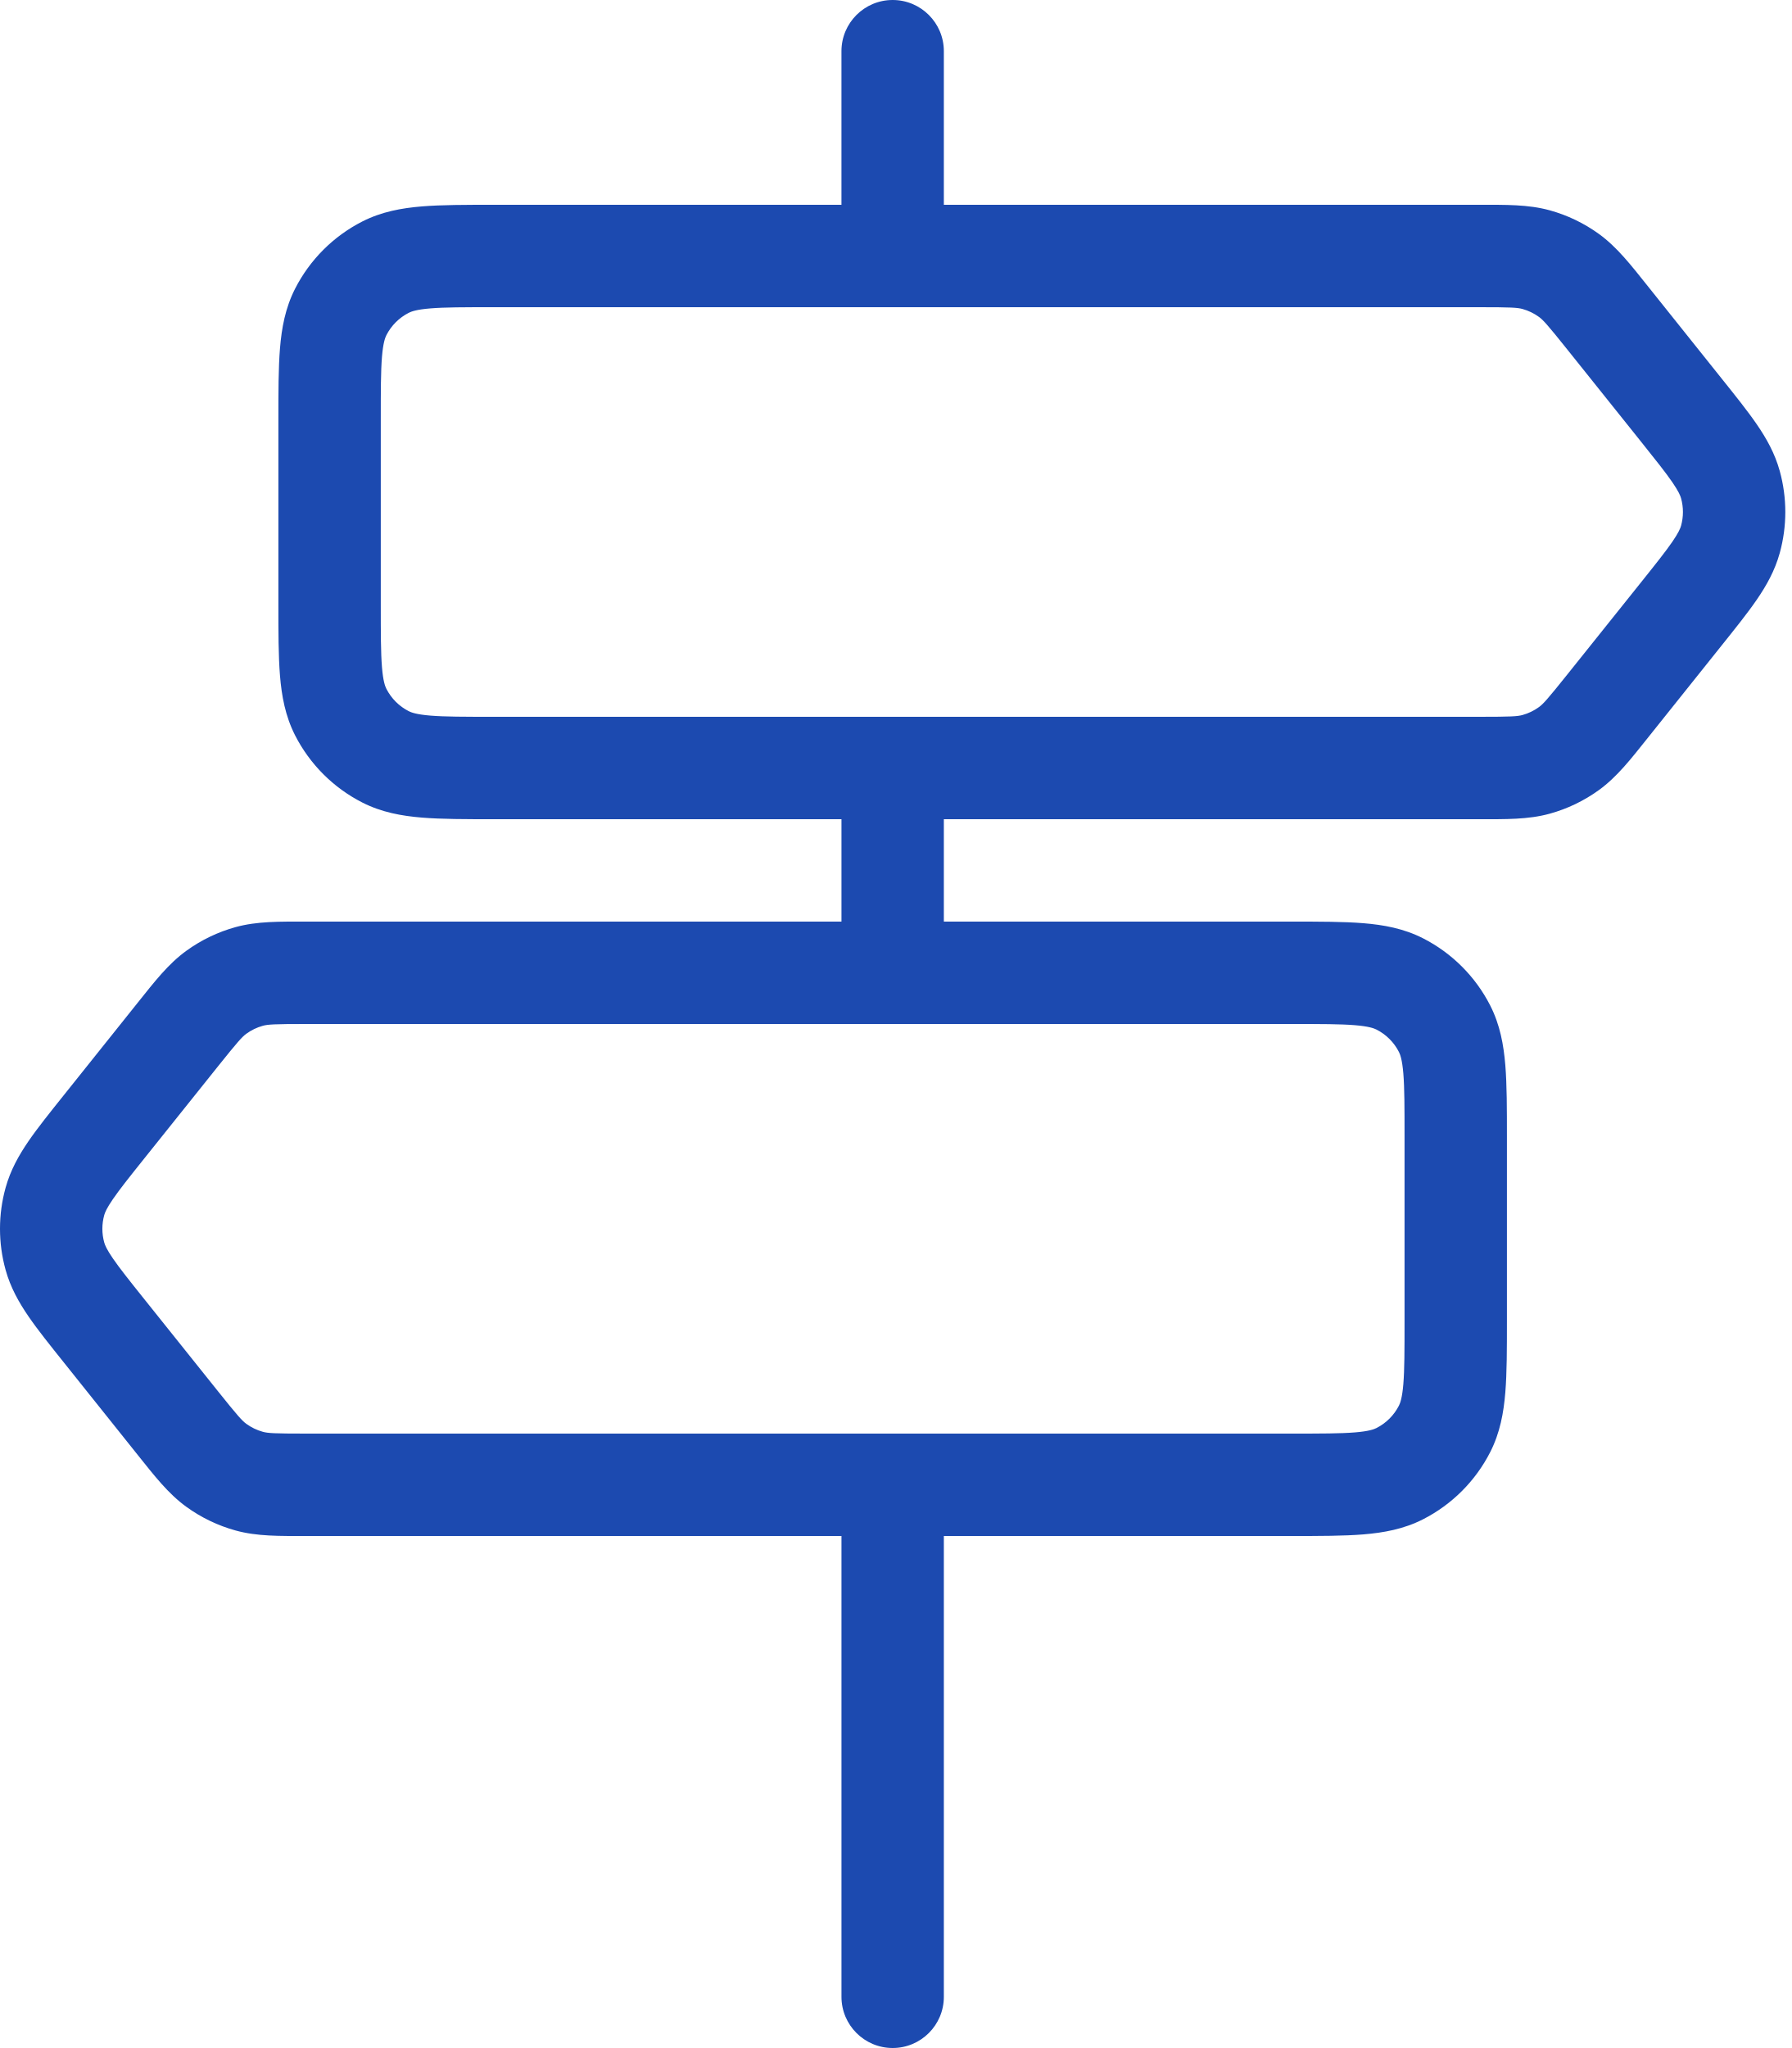
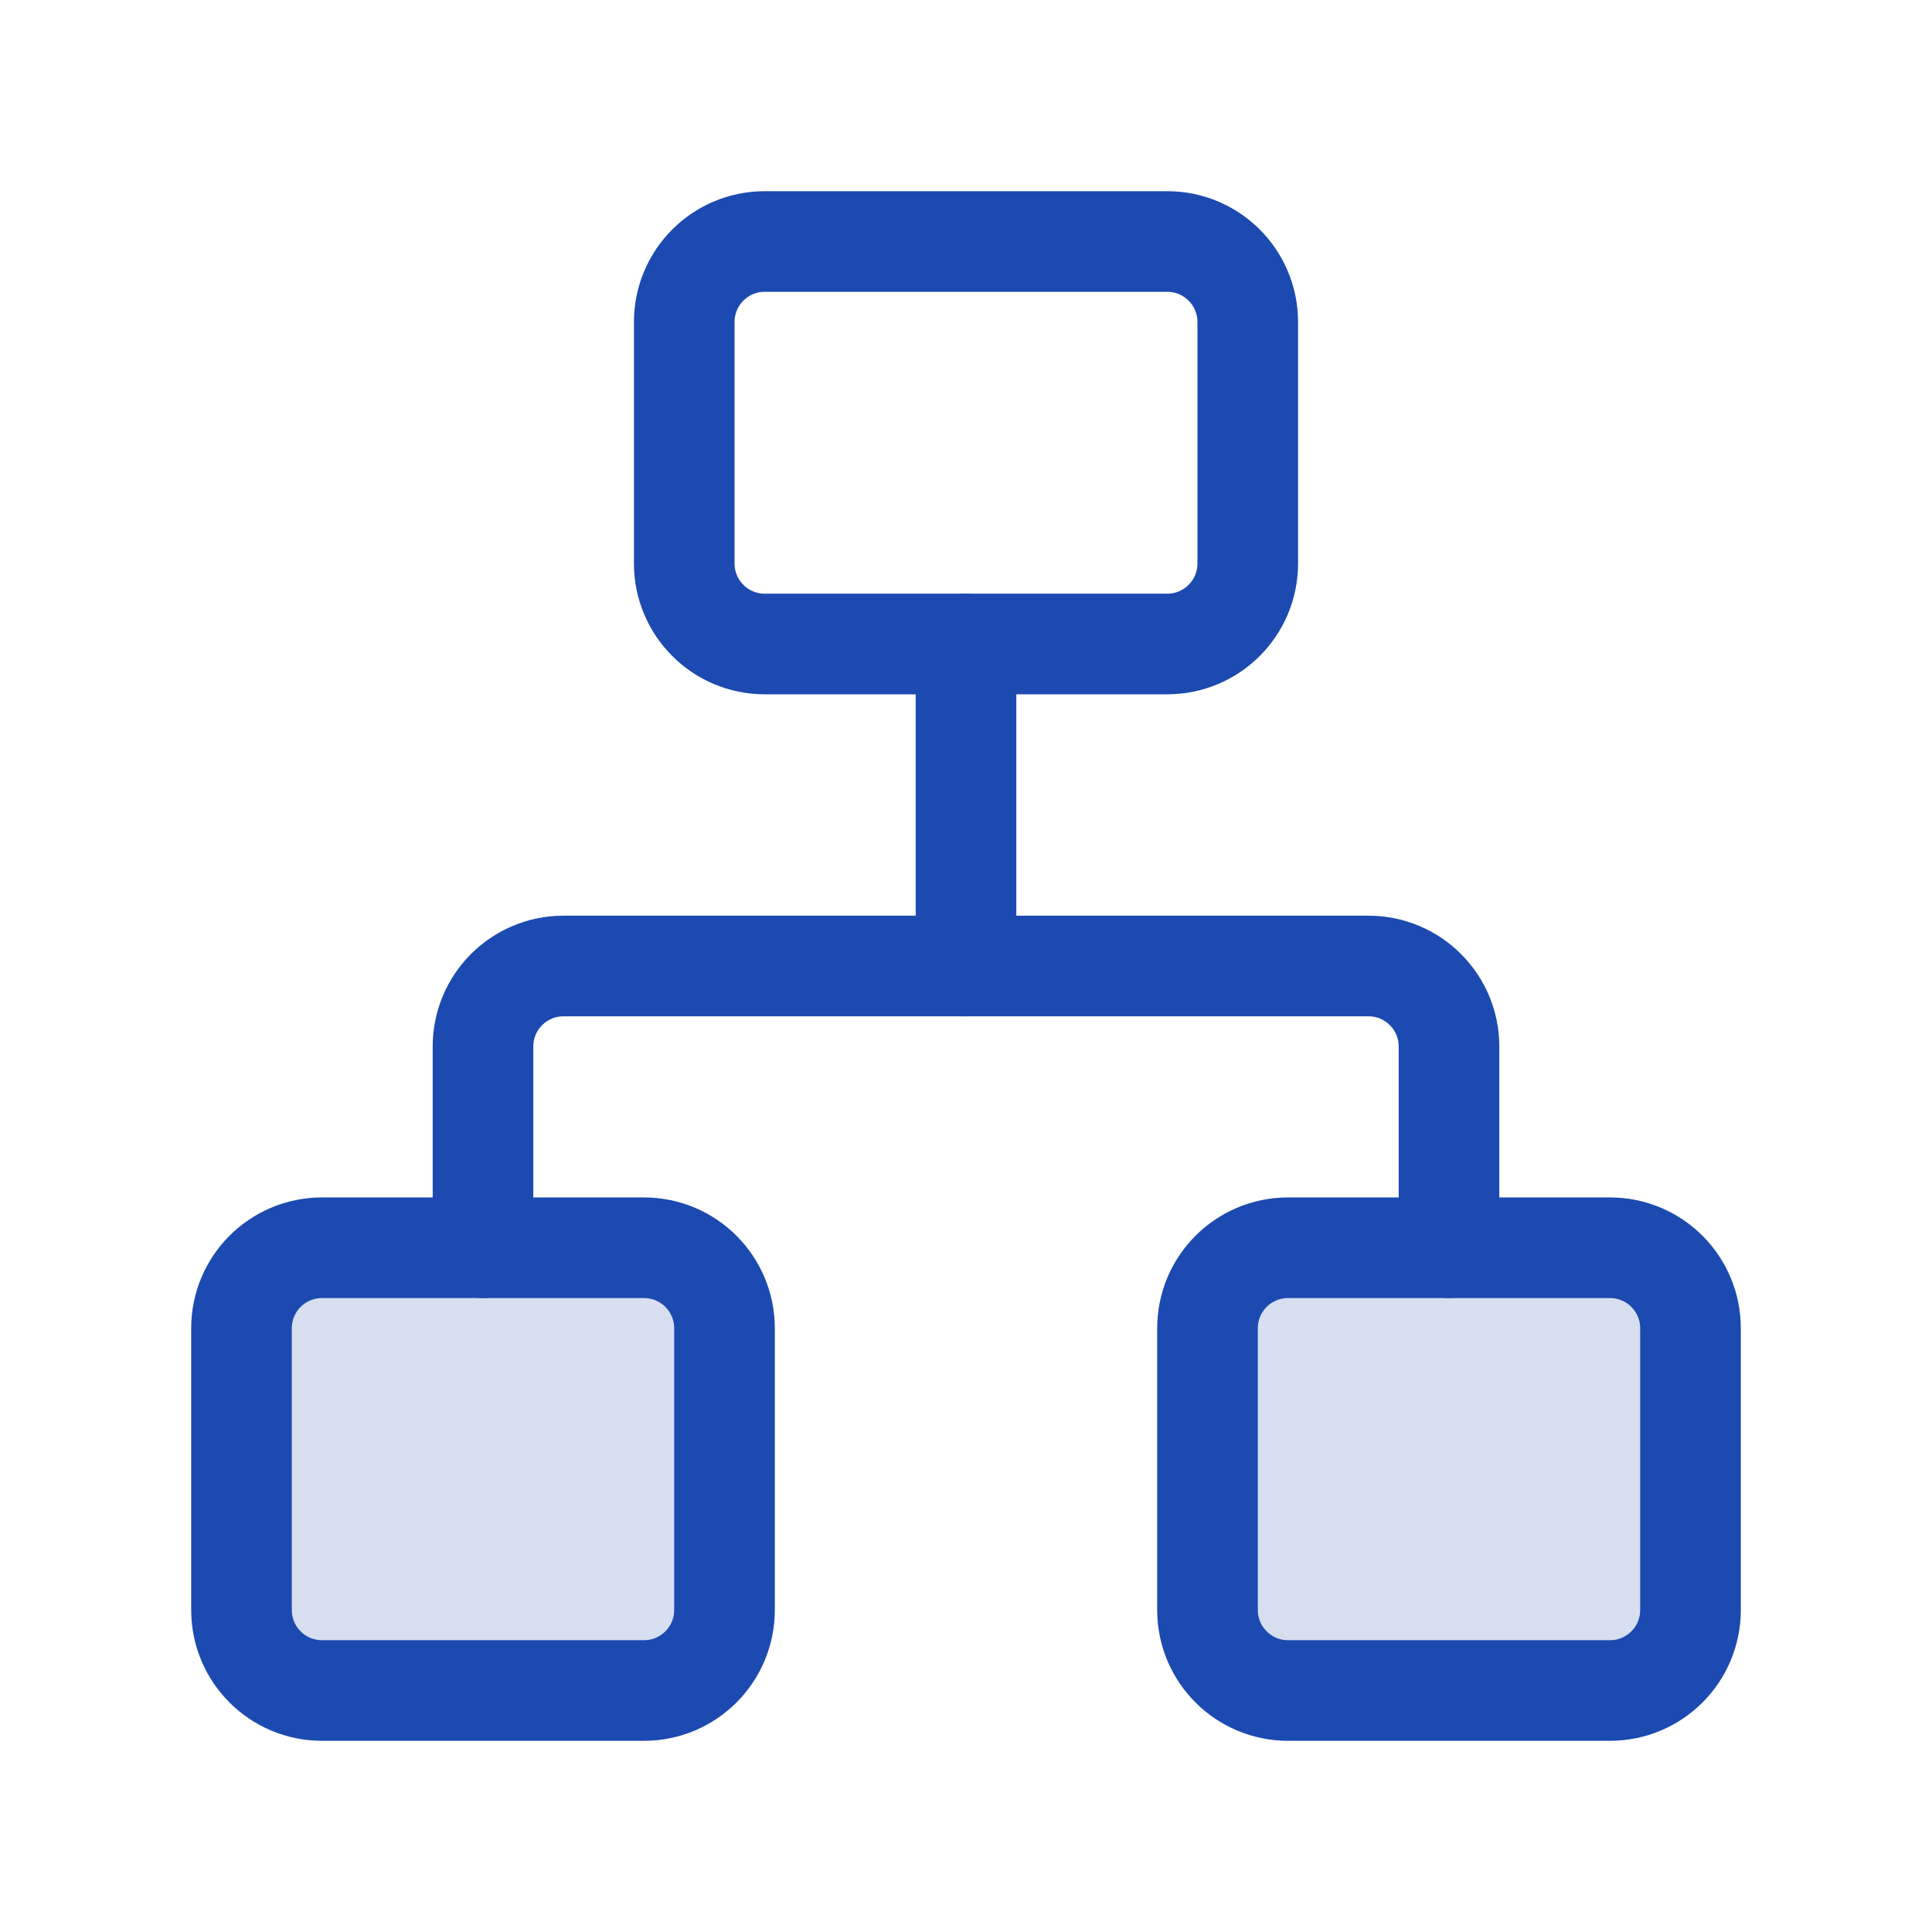
- <svg xmlns="http://www.w3.org/2000/svg" width="112" height="128" fill="none" viewBox="0 0 112 128">
-   <path fill="#1c4ab0" fill-rule="evenodd" d="M55.804 0a3.2 3.2 0 0 1 3.2 3.2v9.6h33.481c1.628 0 3.045-.028 4.394.344a9.6 9.6 0 0 1 3.081 1.481c1.133.821 2.001 1.946 3.019 3.219l4.606 5.762c.884 1.105 1.656 2.065 2.238 2.913.604.88 1.131 1.813 1.437 2.919a9.63 9.63 0 0 1 0 5.125c-.306 1.105-.833 2.038-1.437 2.918-.582.848-1.354 1.808-2.238 2.913l-4.606 5.762c-1.018 1.273-1.886 2.398-3.019 3.219a9.6 9.6 0 0 1-3.081 1.481c-1.349.372-2.766.344-4.394.344H59.004v6.4h21.762c1.739 0 3.236 0 4.463.1 1.264.103 2.521.328 3.731.944a9.62 9.62 0 0 1 4.2 4.2c.616 1.21.84 2.467.944 3.731.1 1.227.1 2.724.1 4.462v11.525c0 1.739 0 3.236-.1 4.463-.103 1.264-.328 2.522-.944 3.731a9.62 9.62 0 0 1-4.2 4.2c-1.21.616-2.467.84-3.731.944-1.227.1-2.724.1-4.463.1H59.004v28.8a3.2 3.2 0 0 1-6.4 0V96H19.122c-1.628 0-3.045.028-4.393-.344a9.6 9.6 0 0 1-3.081-1.481c-1.134-.821-2.001-1.946-3.02-3.219l-4.605-5.762c-.884-1.105-1.656-2.065-2.238-2.913-.604-.88-1.131-1.813-1.437-2.919a9.6 9.6 0 0 1 0-5.124c.306-1.106.833-2.039 1.437-2.92.582-.847 1.354-1.807 2.238-2.912l4.606-5.762c1.018-1.273 1.885-2.398 3.019-3.219a9.6 9.6 0 0 1 3.08-1.481c1.35-.372 2.766-.344 4.394-.344h33.482v-6.4H30.84c-1.738 0-3.235 0-4.462-.1-1.264-.103-2.522-.328-3.732-.944a9.62 9.62 0 0 1-4.2-4.2c-.615-1.21-.84-2.467-.943-3.731-.1-1.227-.1-2.724-.1-4.462V26.238c0-1.739 0-3.236.1-4.463.103-1.264.328-2.522.944-3.731a9.62 9.62 0 0 1 4.2-4.2c1.21-.616 2.467-.84 3.73-.944 1.228-.1 2.725-.1 4.463-.1h21.763V3.2a3.2 3.2 0 0 1 3.2-3.2M19.122 64c-1.982 0-2.374.025-2.693.112a3.2 3.2 0 0 0-1.025.494c-.268.195-.535.488-1.775 2.038L9.023 72.4c-.943 1.178-1.544 1.934-1.963 2.544-.392.571-.5.84-.544 1a3.2 3.2 0 0 0 0 1.712c.045.16.152.429.544 1 .419.61 1.02 1.366 1.963 2.544l4.606 5.756c1.24 1.55 1.507 1.843 1.775 2.038.31.224.656.392 1.025.493.319.088.71.113 2.694.113h61.643c1.842 0 3.032-.001 3.938-.075.866-.07 1.191-.194 1.35-.275a3.2 3.2 0 0 0 1.4-1.4c.08-.159.204-.484.275-1.35.074-.906.075-2.096.075-3.937V71.037c0-1.841-.001-3.031-.075-3.937-.071-.866-.195-1.191-.275-1.35a3.2 3.2 0 0 0-1.4-1.4c-.159-.08-.484-.204-1.35-.275-.906-.074-2.096-.075-3.938-.075zm11.72-44.8c-1.842 0-3.032.001-3.938.075-.866.07-1.191.194-1.35.275a3.2 3.2 0 0 0-1.4 1.4c-.08.159-.204.484-.275 1.35-.074.906-.075 2.096-.075 3.938v11.525c0 1.841.001 3.031.075 3.937.07.866.194 1.191.275 1.35a3.2 3.2 0 0 0 1.4 1.4c.159.08.484.204 1.35.275.906.074 2.096.075 3.937.075h61.644c1.983 0 2.375-.025 2.694-.112a3.2 3.2 0 0 0 1.025-.494c.268-.195.535-.488 1.775-2.038l4.606-5.756c.942-1.178 1.544-1.934 1.963-2.544.391-.571.499-.84.543-1a3.2 3.2 0 0 0 0-1.712c-.044-.16-.152-.429-.543-1-.419-.61-1.021-1.366-1.963-2.544l-4.606-5.756c-1.24-1.55-1.507-1.843-1.775-2.038a3.2 3.2 0 0 0-1.025-.494c-.32-.087-.711-.112-2.694-.112z" clip-rule="evenodd" />
+ <svg xmlns="http://www.w3.org/2000/svg" width="48" height="48" viewBox="0 0 24 24" color="#1c4ab0" fill="none" stroke="currentColor" stroke-linecap="round" stroke-linejoin="round">
+   <style>@media (max-width:21.99px){.s20{display:inline}.s48{display:none}}@media (min-width:22px) and (max-width:29.99px){.s24{display:inline}.s48{display:none}}@media (min-width:30px) and (max-width:41.99px){.s36{display:inline}.s48{display:none}}@media (min-width:57px) and (max-width:74.99px){.s66{display:inline}.s48{display:none}}@media (min-width:75px) and (max-width:101.99px){.s84{display:inline}.s48{display:none}}@media (min-width:102px){.s120{display:inline}.s48{display:none}}</style>
+   <g class="s20" stroke-width="2.4" display="none">
+     <rect x="8.5" y="3" width="7" height="5" rx="1.92" />
+     <path d="M12 8v4" />
+     <path d="M6 15.5L6 13.59A1.59 1.59 0 0 1 7.59 12L16.41 12A1.59 1.59 0 0 1 18 13.59L18 15.5" />
+     <rect x="3" y="15.5" width="6" height="5.5" rx="1.92" style="fill:currentColor;fill-opacity:.18" />
+     <rect x="15" y="15.5" width="6" height="5.5" rx="1.92" style="fill:currentColor;fill-opacity:.18" />
+   </g>
+   <g class="s24" stroke-width="2" display="none">
+     <rect x="8.5" y="3" width="7" height="5" rx="1.6" />
+     <path d="M12 8v4" />
+     <path d="M6 15.5L6 13.59A1.59 1.59 0 0 1 7.59 12L16.41 12A1.59 1.59 0 0 1 18 13.59L18 15.5" />
+     <rect x="3" y="15.5" width="6" height="5.5" rx="1.6" style="fill:currentColor;fill-opacity:.18" />
+     <rect x="15" y="15.5" width="6" height="5.5" rx="1.6" style="fill:currentColor;fill-opacity:.18" />
+   </g>
+   <g class="s36" stroke-width="1.5" display="none">
+     <rect x="8.5" y="3" width="7" height="5" rx="1.2" />
+     <path d="M12 8v4" />
+     <path d="M6 15.5L6 13.2A1.2 1.2 0 0 1 7.2 12L16.8 12A1.2 1.2 0 0 1 18 13.2L18 15.5" />
+     <rect x="3" y="15.5" width="6" height="5.5" rx="1.2" style="fill:currentColor;fill-opacity:.18" />
+     <rect x="15" y="15.5" width="6" height="5.5" rx="1.2" style="fill:currentColor;fill-opacity:.18" />
+   </g>
+   <g class="s48" stroke-width="1.25">
+     <rect x="8.5" y="3" width="7" height="5" rx="1" />
+     <path d="M12 8v4" />
+     <path d="M6 15.5L6 13A1 1 0 0 1 7 12L17 12A1 1 0 0 1 18 13L18 15.5" />
+     <rect x="3" y="15.5" width="6" height="5.5" rx="1" style="fill:currentColor;fill-opacity:.18" />
+     <rect x="15" y="15.5" width="6" height="5.5" rx="1" style="fill:currentColor;fill-opacity:.18" />
+   </g>
+   <g class="s66" stroke-width="1.045" display="none">
+     <rect x="8.5" y="3" width="7" height="5" rx="0.836" />
+     <path d="M12 8v7.5" />
+     <path d="M5.25 15.5L5.25 12.84A0.84 0.84 0 0 1 6.09 12L17.91 12A0.84 0.84 0 0 1 18.75 12.84L18.75 15.5" />
+     <rect x="3" y="15.5" width="4.5" height="5.5" rx="0.836" style="fill:currentColor;fill-opacity:.18" />
+     <rect x="9.75" y="15.5" width="4.5" height="5.5" rx="0.836" style="fill:currentColor;fill-opacity:.18" />
+     <rect x="16.5" y="15.5" width="4.5" height="5.5" rx="0.836" style="fill:currentColor;fill-opacity:.18" />
+   </g>
+   <g class="s84" stroke-width="0.929" display="none">
+     <rect x="8.5" y="3" width="7" height="5" rx="0.743" />
+     <path d="M12 8v7.5" />
+     <path d="M5.25 15.5L5.25 12.74A0.74 0.74 0 0 1 5.99 12L18.01 12A0.74 0.74 0 0 1 18.75 12.74L18.75 15.5" />
+     <rect x="3" y="15.5" width="4.5" height="5.5" rx="0.743" style="fill:currentColor;fill-opacity:.18" />
+     <rect x="9.75" y="15.5" width="4.5" height="5.5" rx="0.743" style="fill:currentColor;fill-opacity:.18" />
+     <rect x="16.5" y="15.5" width="4.5" height="5.5" rx="0.743" style="fill:currentColor;fill-opacity:.18" />
+   </g>
+   <g class="s120" stroke-width="0.8" display="none">
+     <rect x="8.5" y="3" width="7" height="5" rx="0.64" />
+     <path d="M12 8v7.5" />
+     <path d="M5.25 15.5L5.25 12.64A0.64 0.64 0 0 1 5.89 12L18.11 12A0.64 0.64 0 0 1 18.75 12.64L18.75 15.5" />
+     <rect x="3" y="15.5" width="4.5" height="5.5" rx="0.64" style="fill:currentColor;fill-opacity:.18" />
+     <rect x="9.75" y="15.5" width="4.5" height="5.5" rx="0.64" style="fill:currentColor;fill-opacity:.18" />
+     <rect x="16.5" y="15.5" width="4.5" height="5.5" rx="0.64" style="fill:currentColor;fill-opacity:.18" />
+   </g>
</svg>
